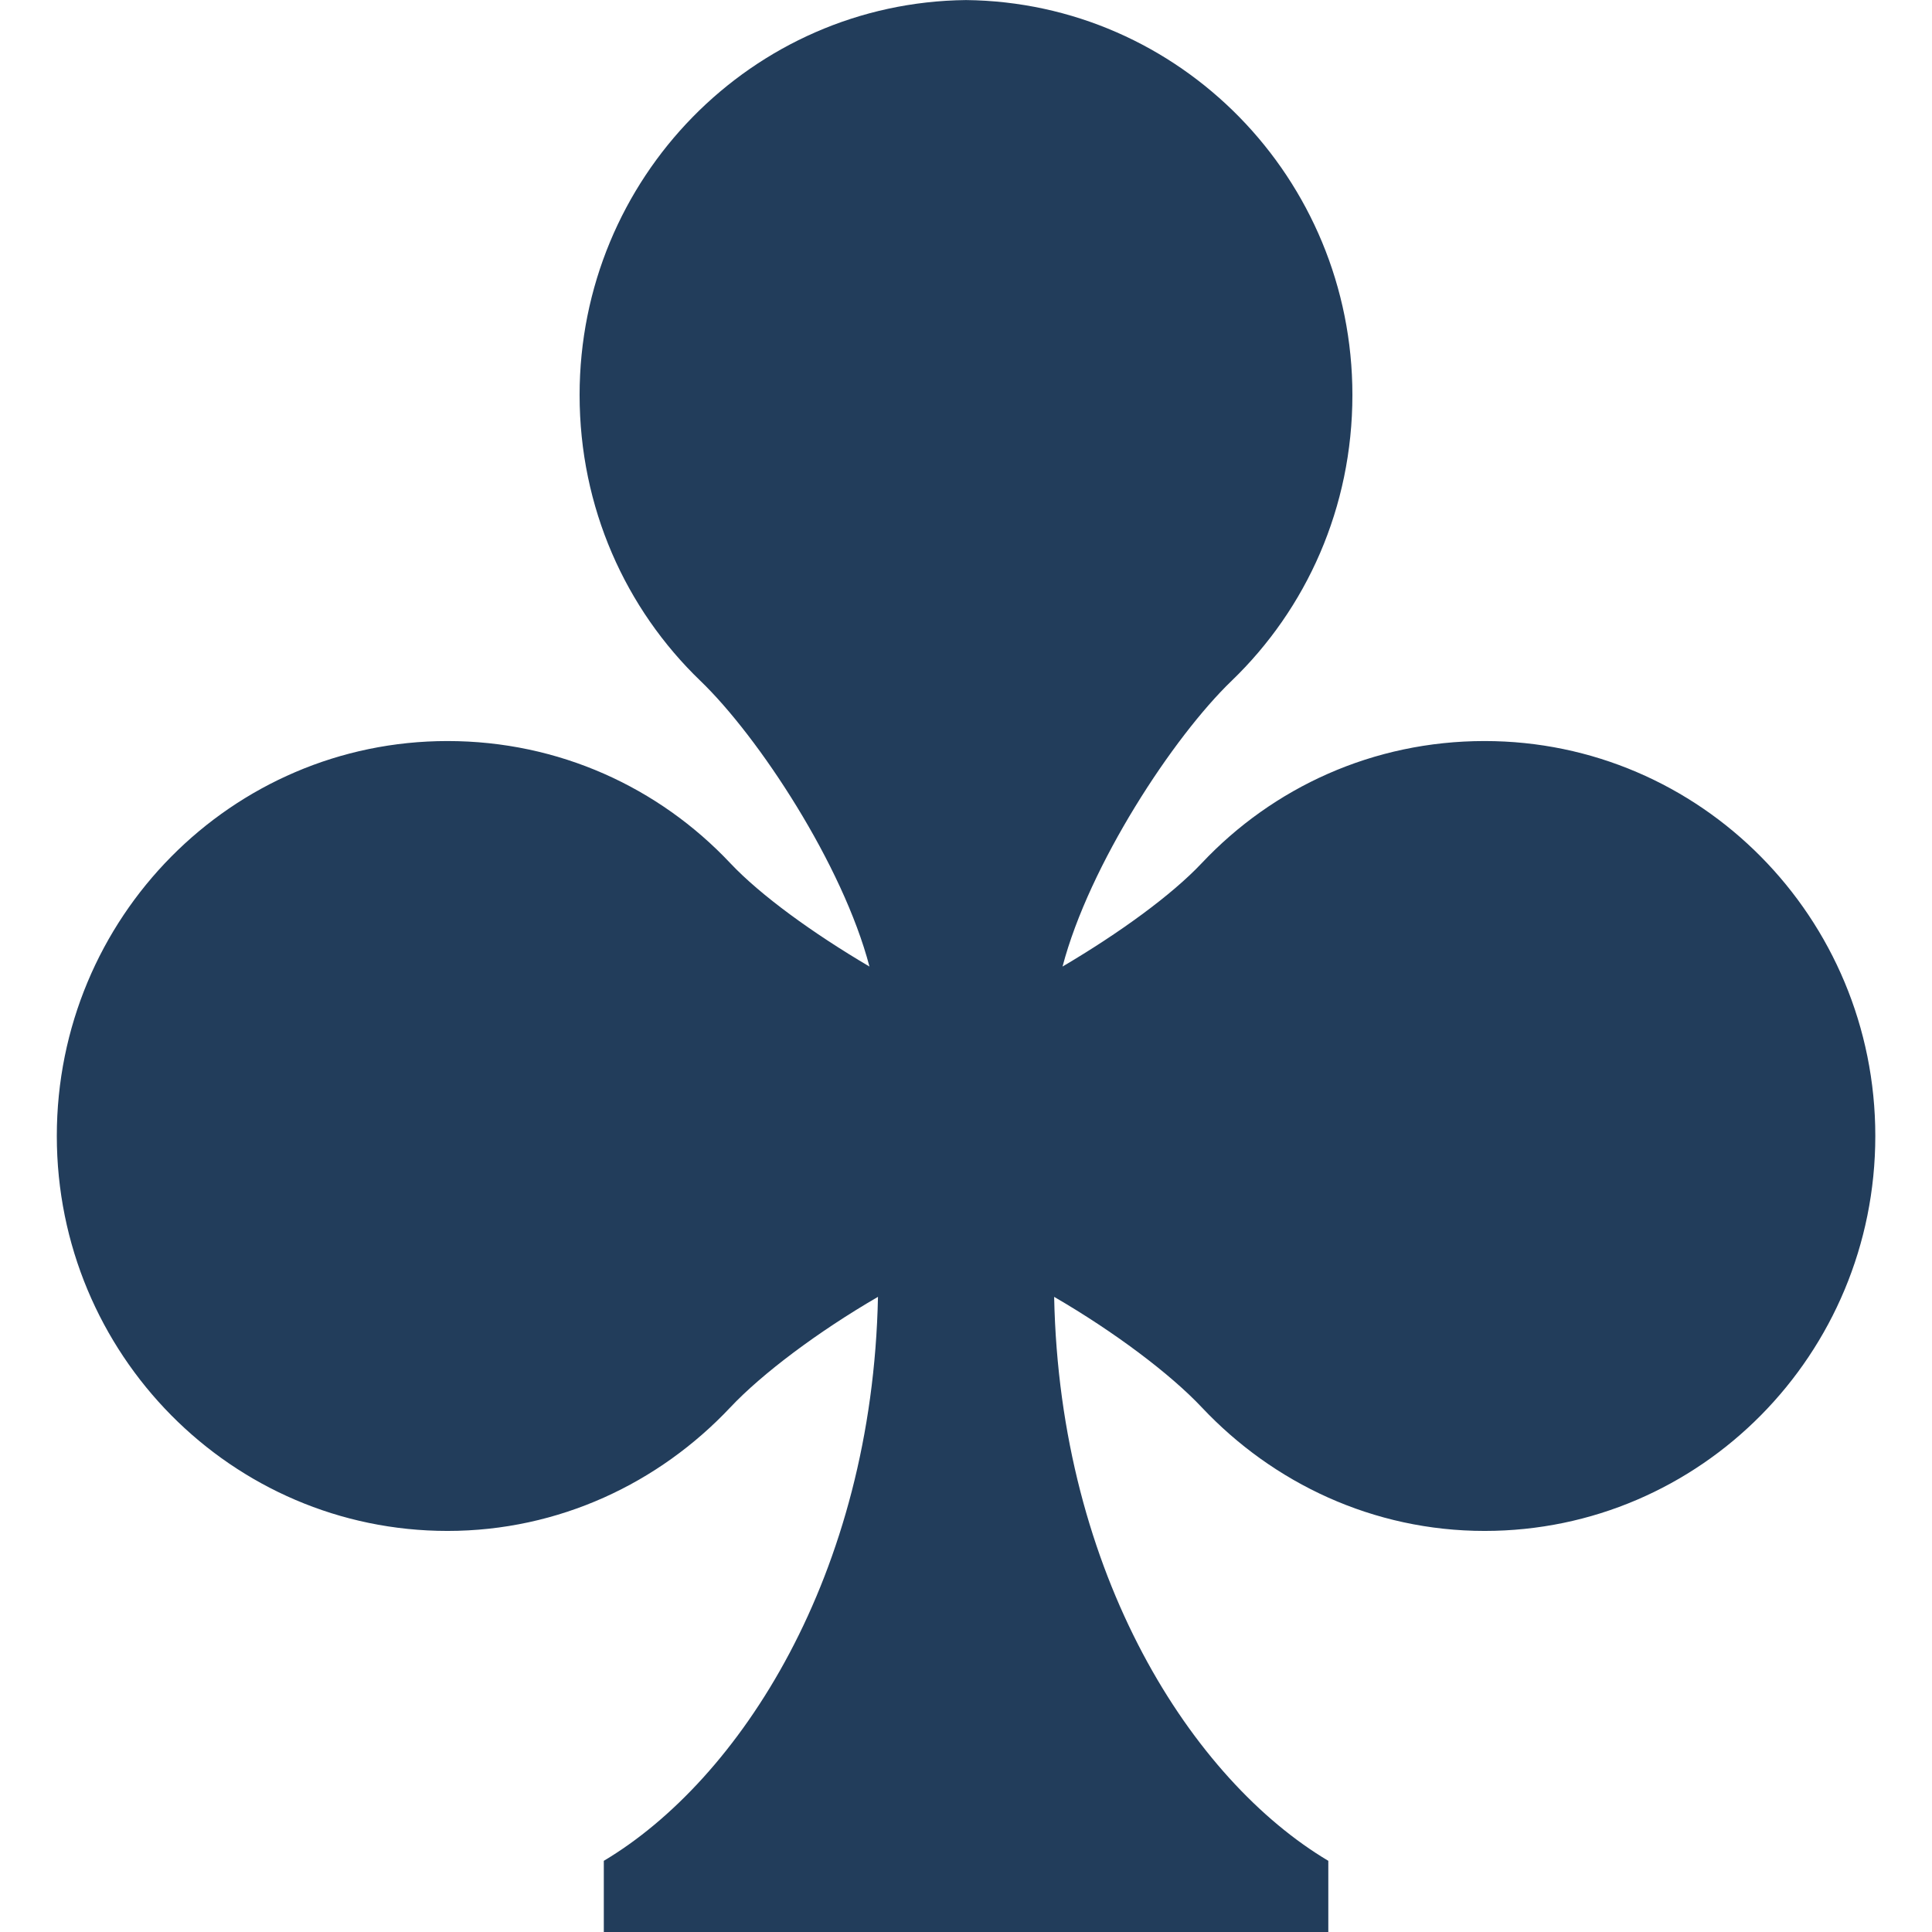
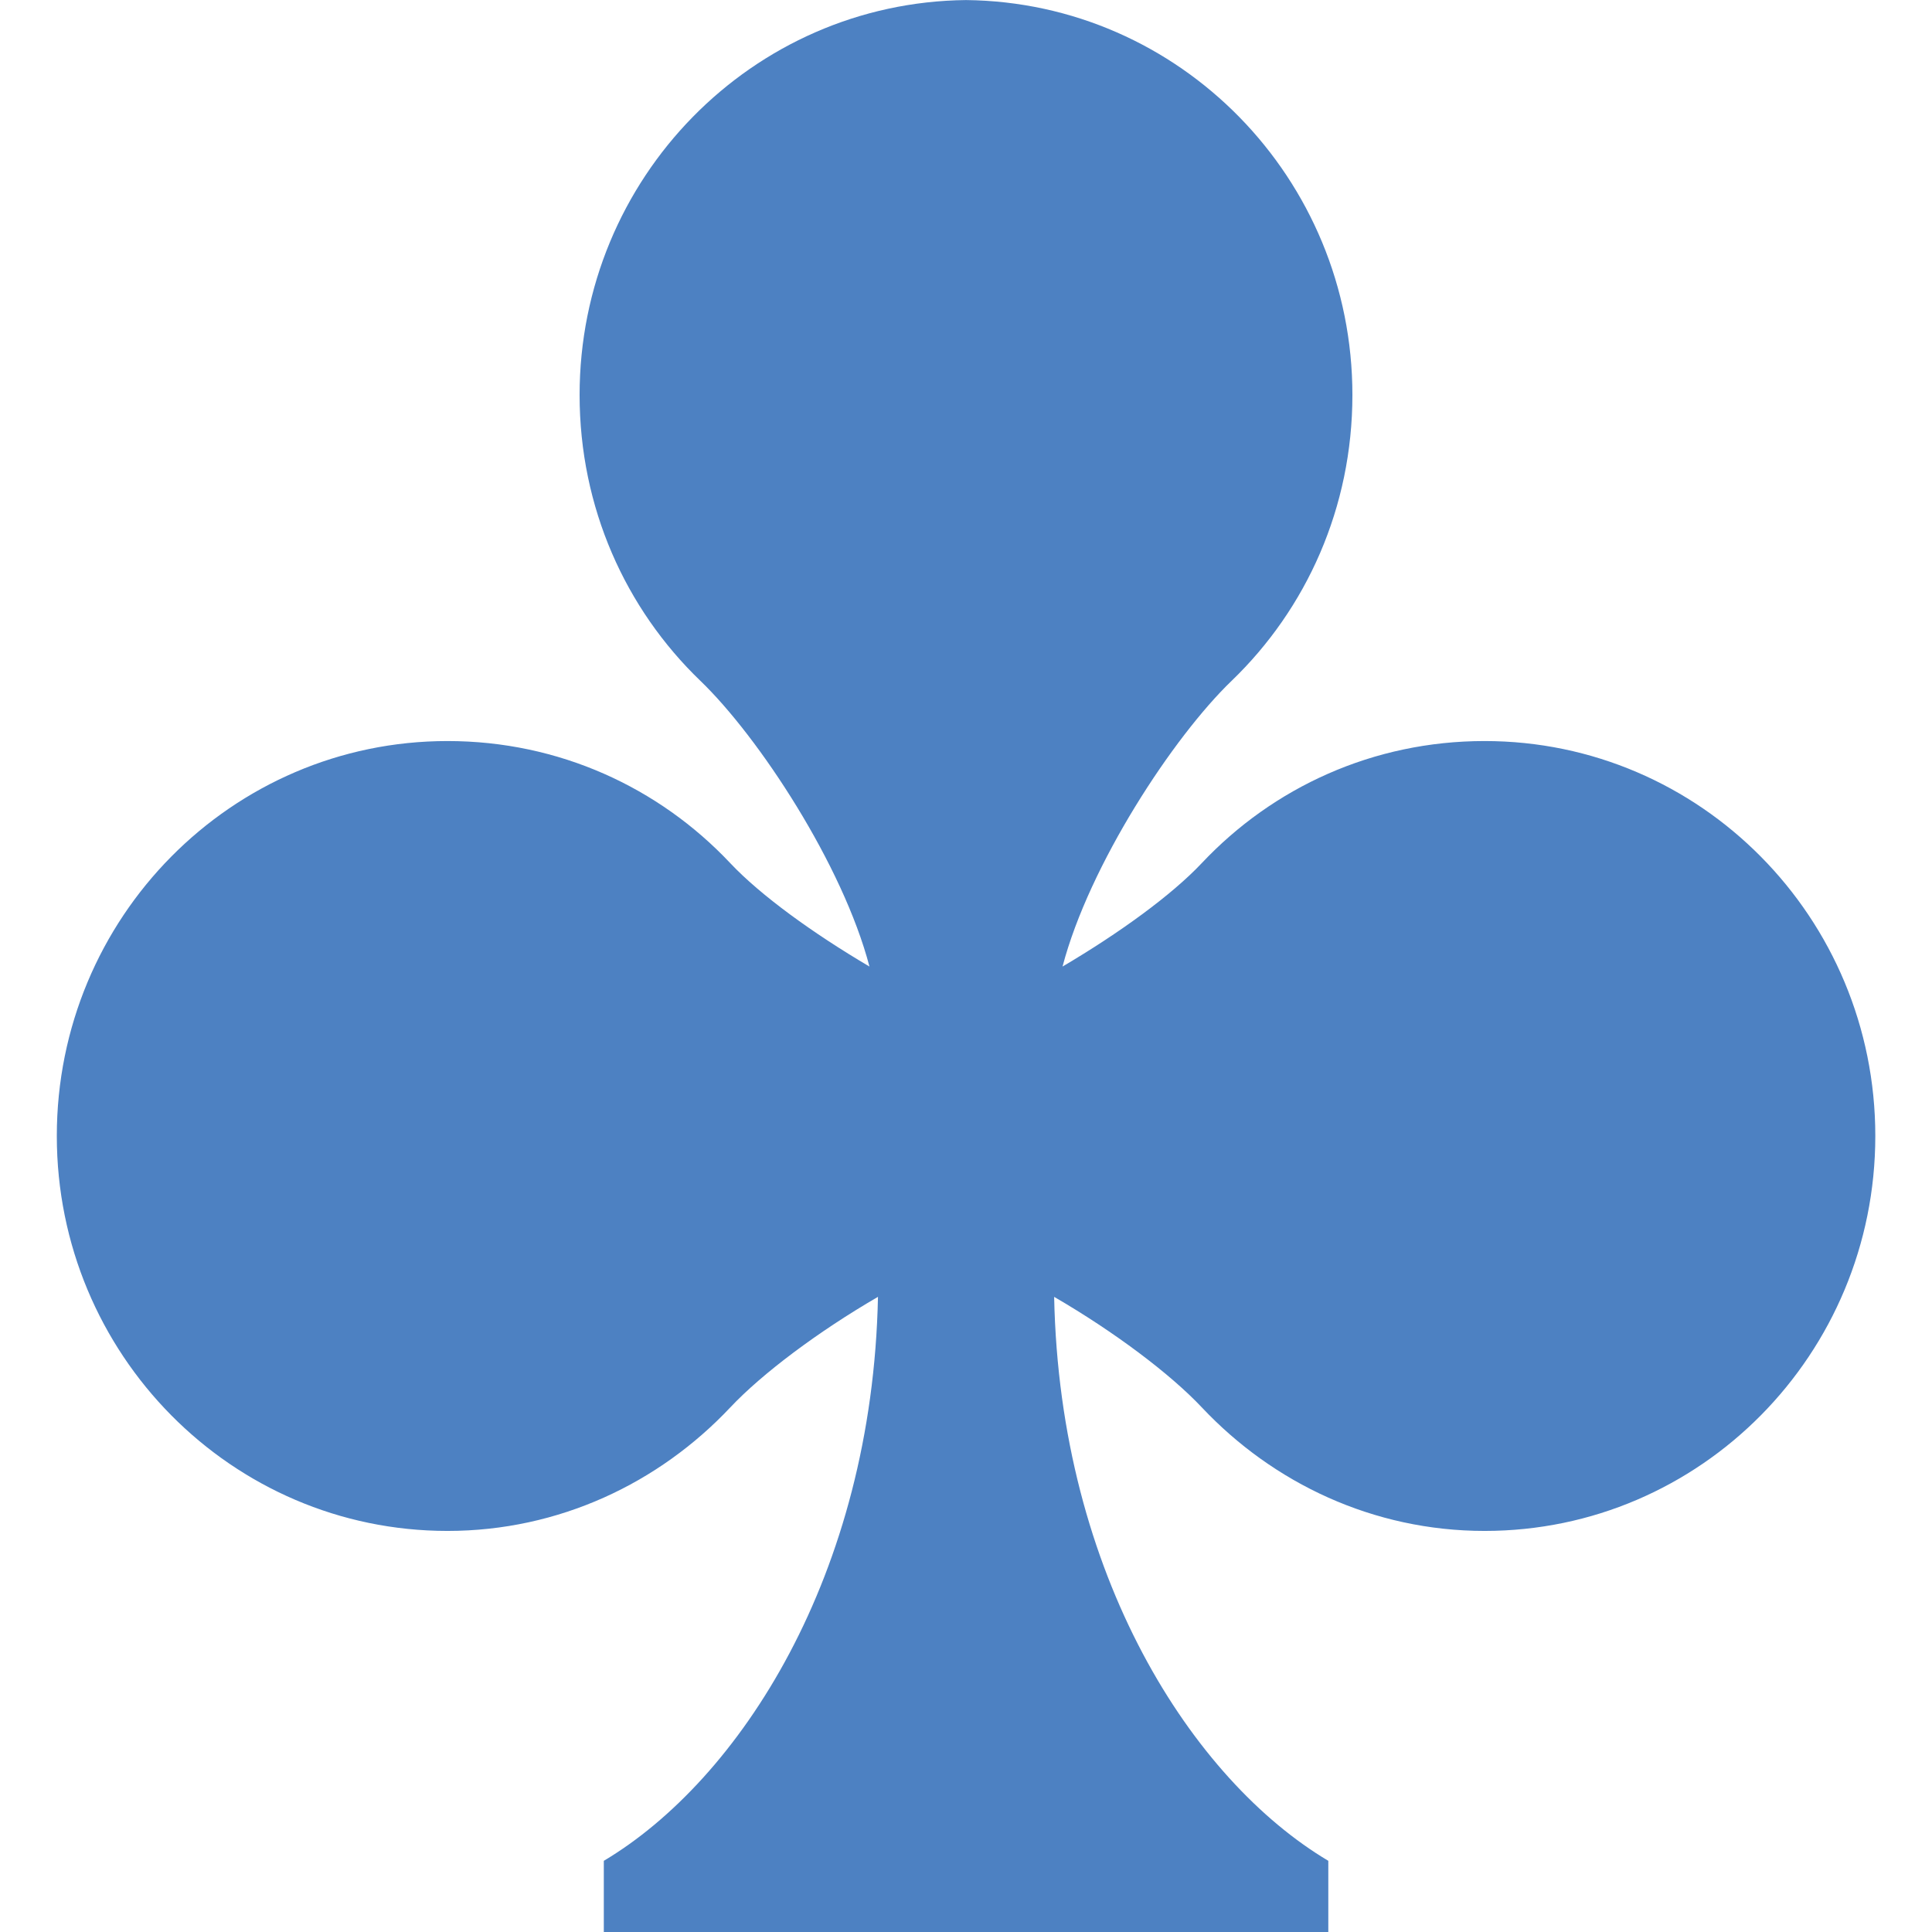
<svg xmlns="http://www.w3.org/2000/svg" version="1.1" width="32" height="32" viewBox="0 0 32 32">
-   <path d="M24.588 12.274c-1.845 0-3.503 0.769-4.683 2.022-0.5 0.531-1.368 1.16-2.306 1.713 0.441-1.683 1.834-3.803 2.801-4.733 1.239-1.193 2-2.87 2-4.734 0-3.59-2.859-6.503-6.4-6.541-3.541 0.038-6.4 2.951-6.4 6.541 0 1.865 0.761 3.542 2 4.734 0.967 0.93 2.36 3.050 2.801 4.733-0.939-0.553-1.806-1.182-2.306-1.713-1.18-1.253-2.838-2.022-4.683-2.022-3.575 0-6.471 2.927-6.471 6.541s2.897 6.542 6.471 6.542c1.845 0 3.503-0.792 4.683-2.045 0.525-0.558 1.451-1.254 2.447-1.832-0.094 4.615-2.298 8.005-4.541 9.341v1.179h12v-1.179c-2.244-1.335-4.448-4.726-4.541-9.341 0.995 0.578 1.922 1.274 2.447 1.832 1.18 1.253 2.838 2.045 4.683 2.045 3.575 0 6.471-2.928 6.471-6.542s-2.897-6.541-6.471-6.541z" fill="#223d5b" />
+   <path d="M24.588 12.274c-1.845 0-3.503 0.769-4.683 2.022-0.5 0.531-1.368 1.16-2.306 1.713 0.441-1.683 1.834-3.803 2.801-4.733 1.239-1.193 2-2.87 2-4.734 0-3.59-2.859-6.503-6.4-6.541-3.541 0.038-6.4 2.951-6.4 6.541 0 1.865 0.761 3.542 2 4.734 0.967 0.93 2.36 3.050 2.801 4.733-0.939-0.553-1.806-1.182-2.306-1.713-1.18-1.253-2.838-2.022-4.683-2.022-3.575 0-6.471 2.927-6.471 6.541s2.897 6.542 6.471 6.542c1.845 0 3.503-0.792 4.683-2.045 0.525-0.558 1.451-1.254 2.447-1.832-0.094 4.615-2.298 8.005-4.541 9.341v1.179h12v-1.179c-2.244-1.335-4.448-4.726-4.541-9.341 0.995 0.578 1.922 1.274 2.447 1.832 1.18 1.253 2.838 2.045 4.683 2.045 3.575 0 6.471-2.928 6.471-6.542s-2.897-6.541-6.471-6.541z" fill="#4d81c2" />
</svg>
